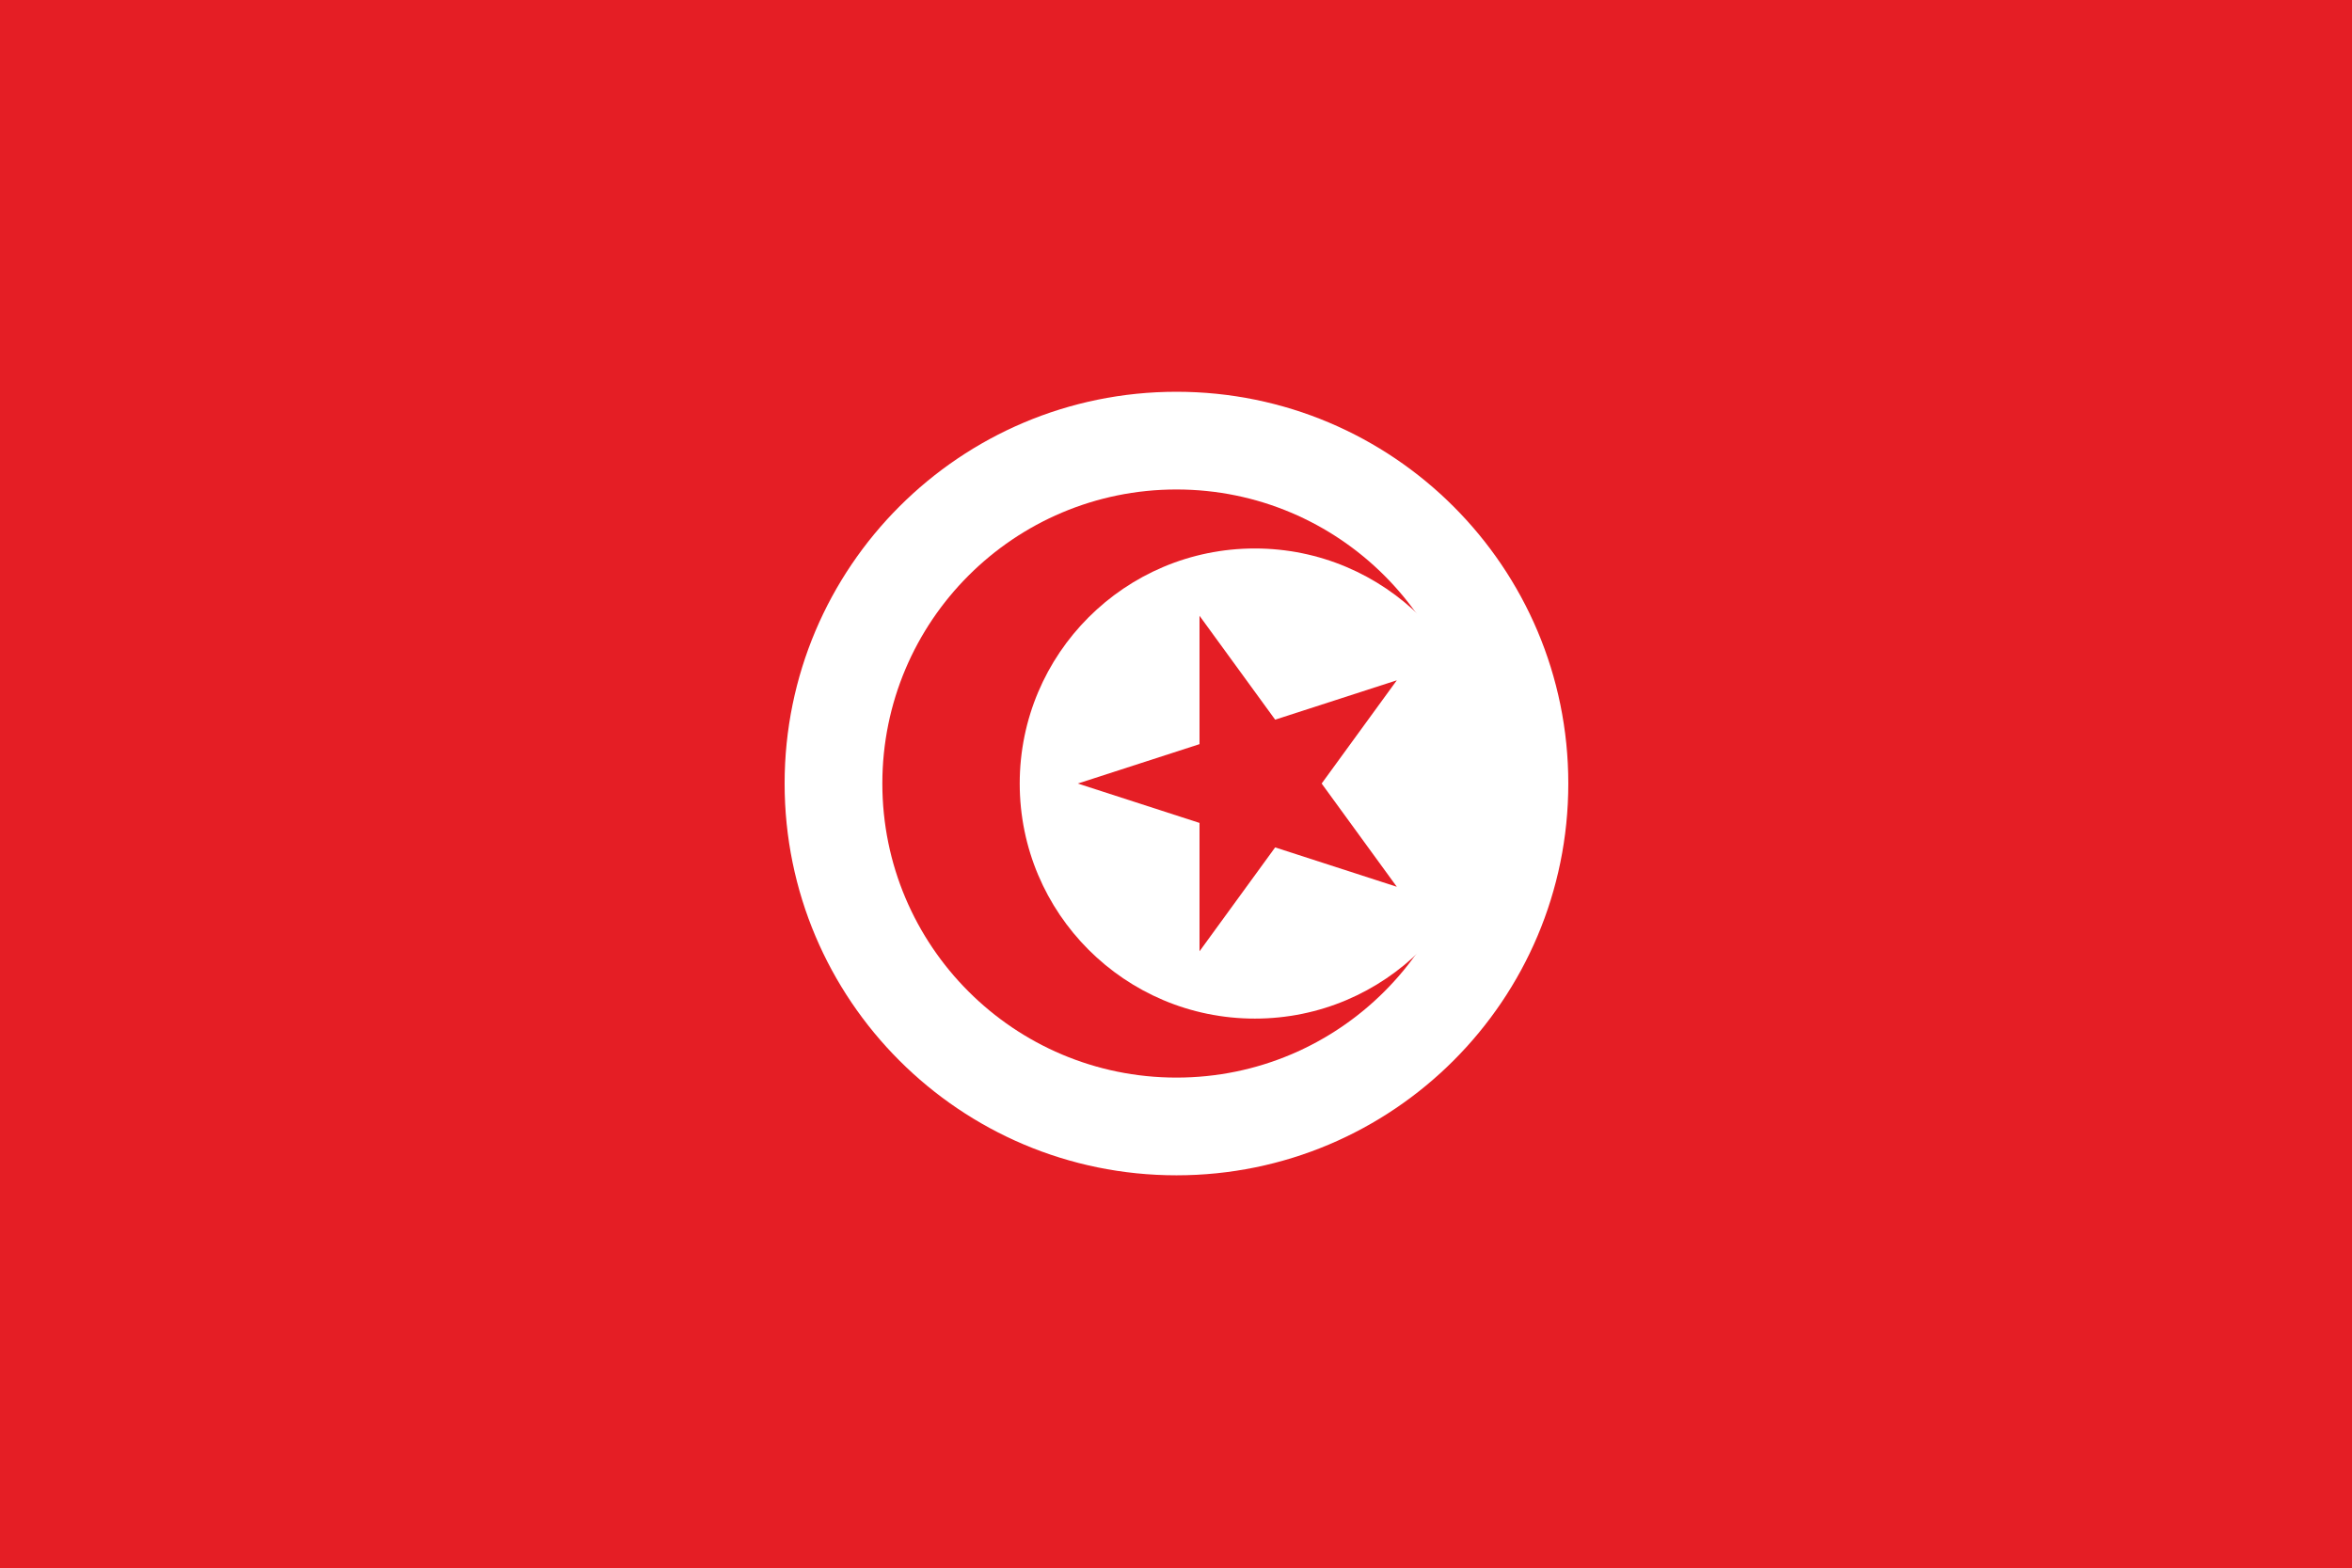
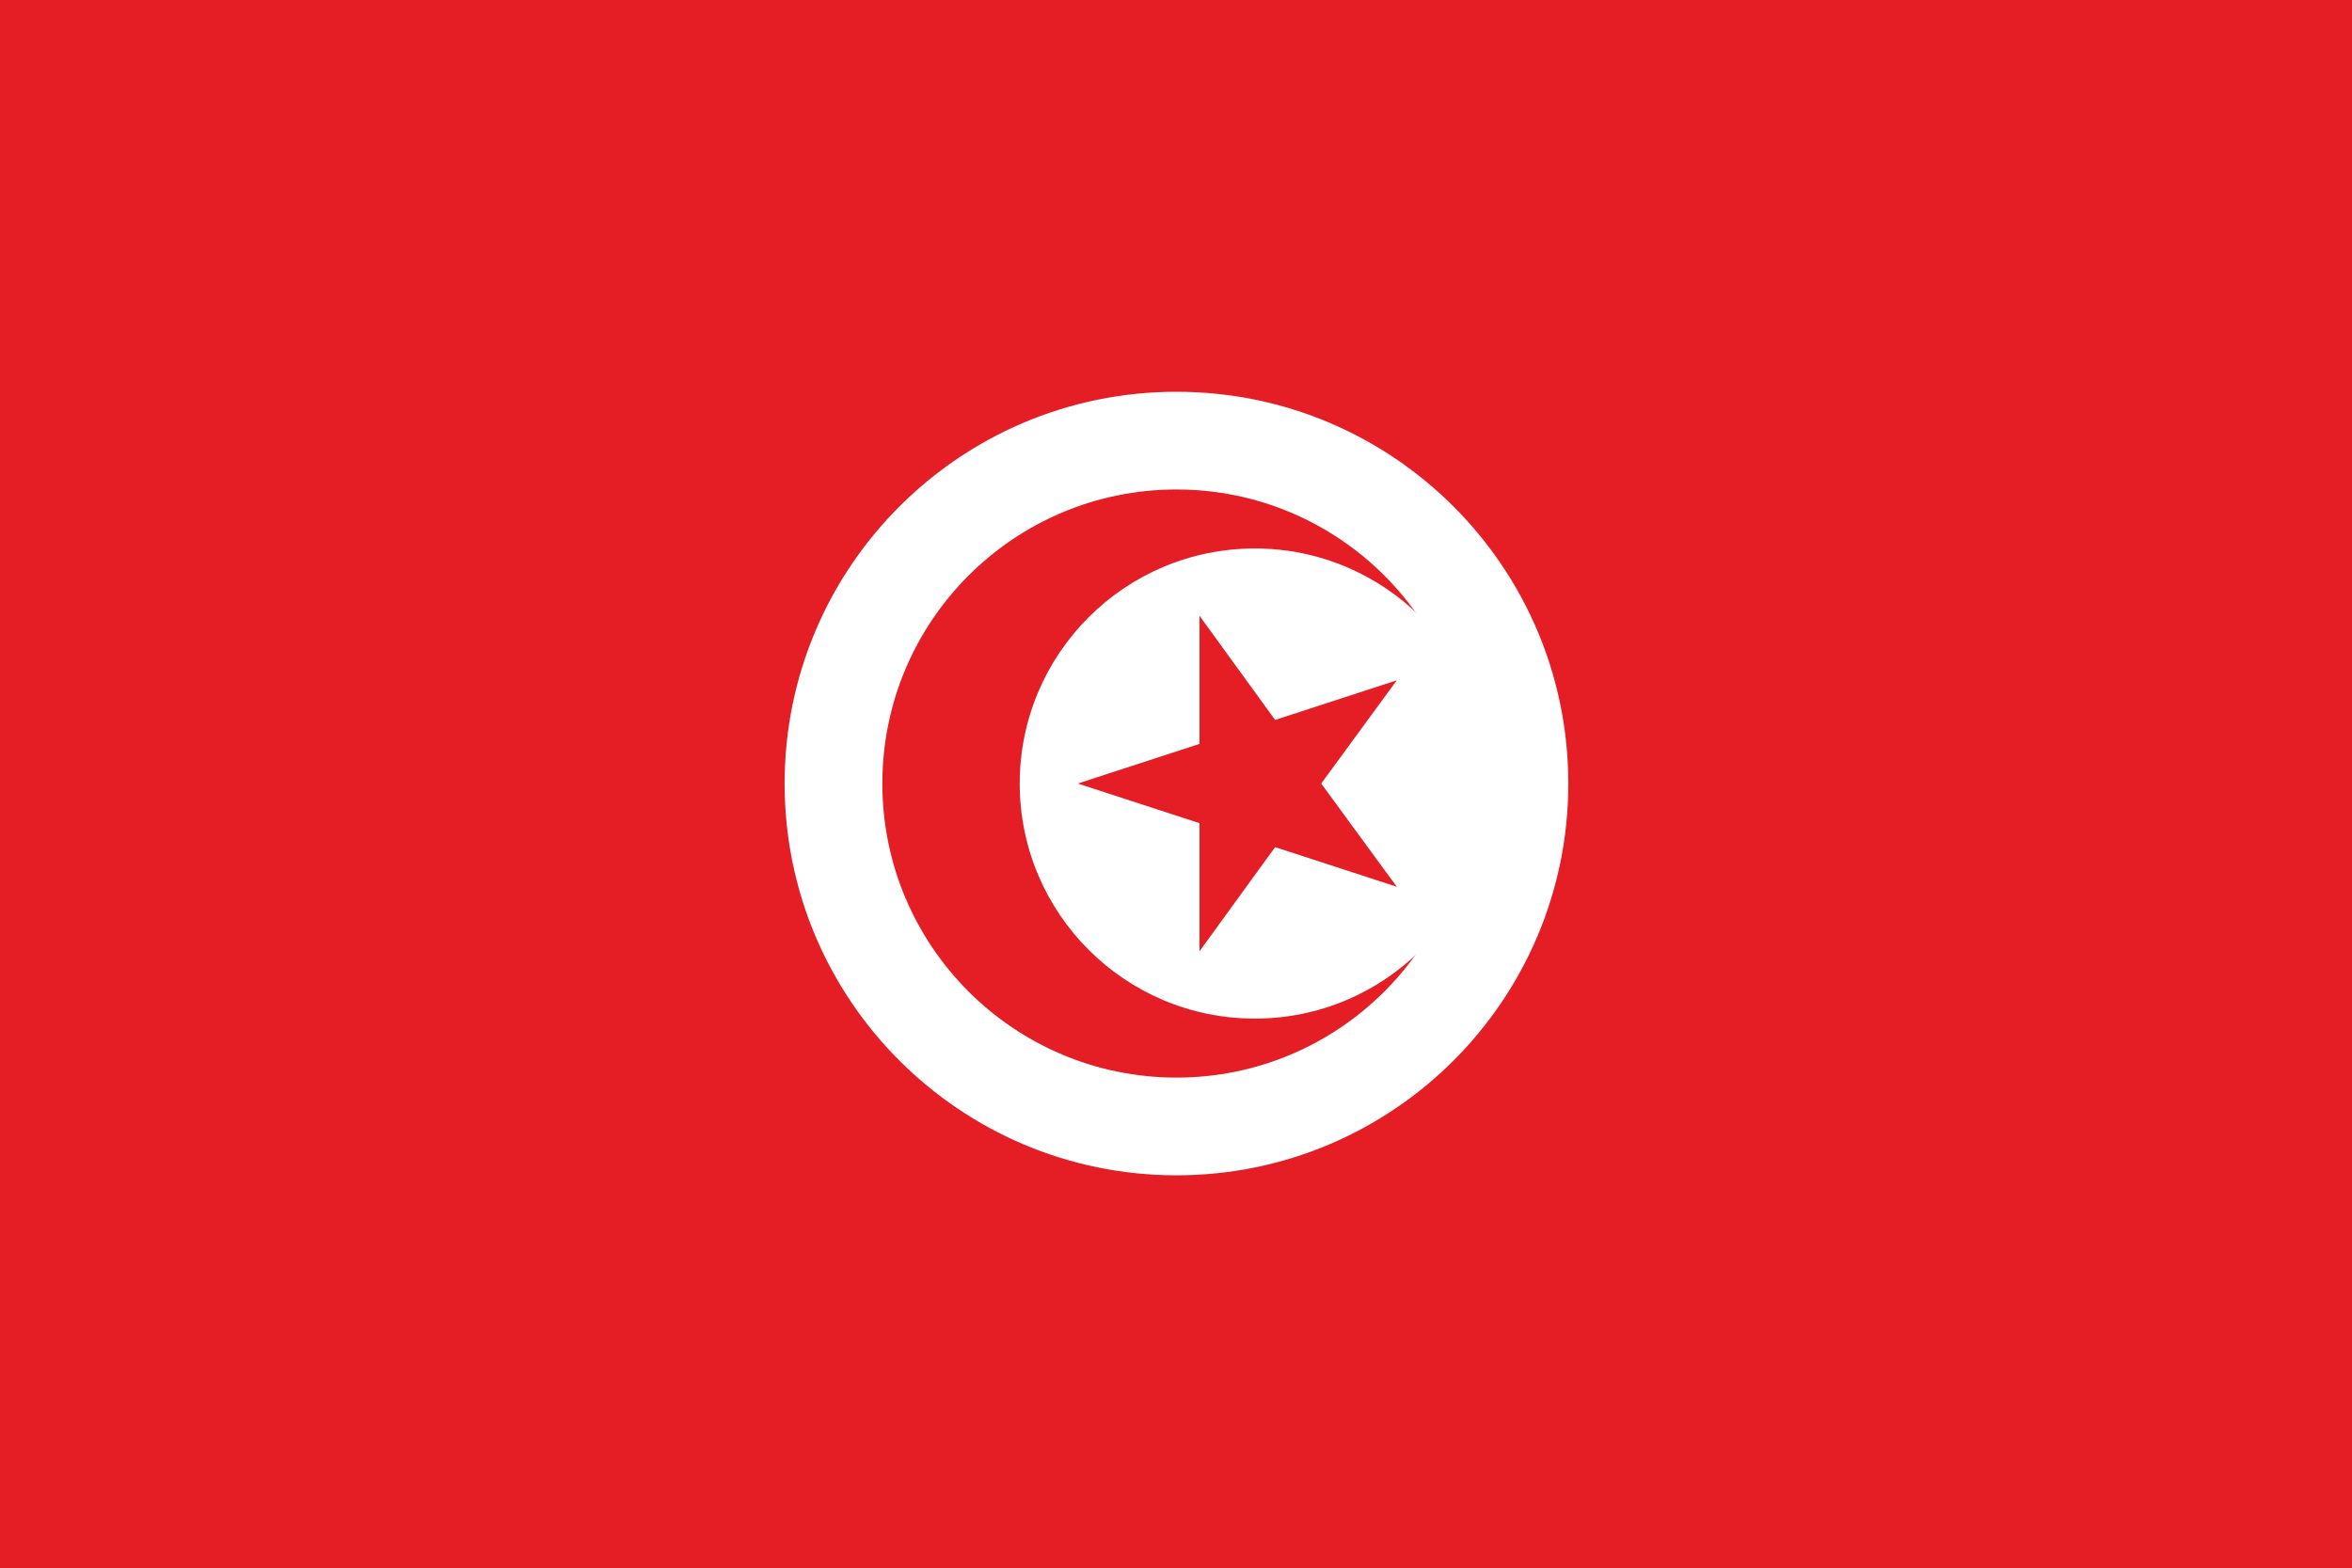
<svg xmlns="http://www.w3.org/2000/svg" id="Layer_2" data-name="Layer 2" viewBox="0 0 25.51 17.01">
  <defs>
    <style>
      .cls-1 {
        fill: #fff;
      }

      .cls-2 {
        fill: #e51e25;
      }
    </style>
  </defs>
  <g id="Layer_1-2" data-name="Layer 1">
    <g>
      <path class="cls-2" d="M0,0h25.51v17.01H0V0Z" />
      <circle class="cls-1" cx="12.76" cy="8.5" r="4.25" />
      <circle class="cls-2" cx="12.76" cy="8.5" r="3.19" />
      <circle class="cls-1" cx="13.61" cy="8.5" r="2.55" />
-       <path class="cls-2" d="M11.69,8.5l3.46-1.12-2.14,2.94v-3.64l2.14,2.94-3.46-1.12Z" />
+       <path class="cls-2" d="M13.01,6.68L13.83,7.81 15.15,7.38 14.33,8.5 15.15,9.62 13.83,9.19 13.01,10.32 13.01,8.93 11.69,8.5 13.01,8.07Z" />
    </g>
  </g>
</svg>
